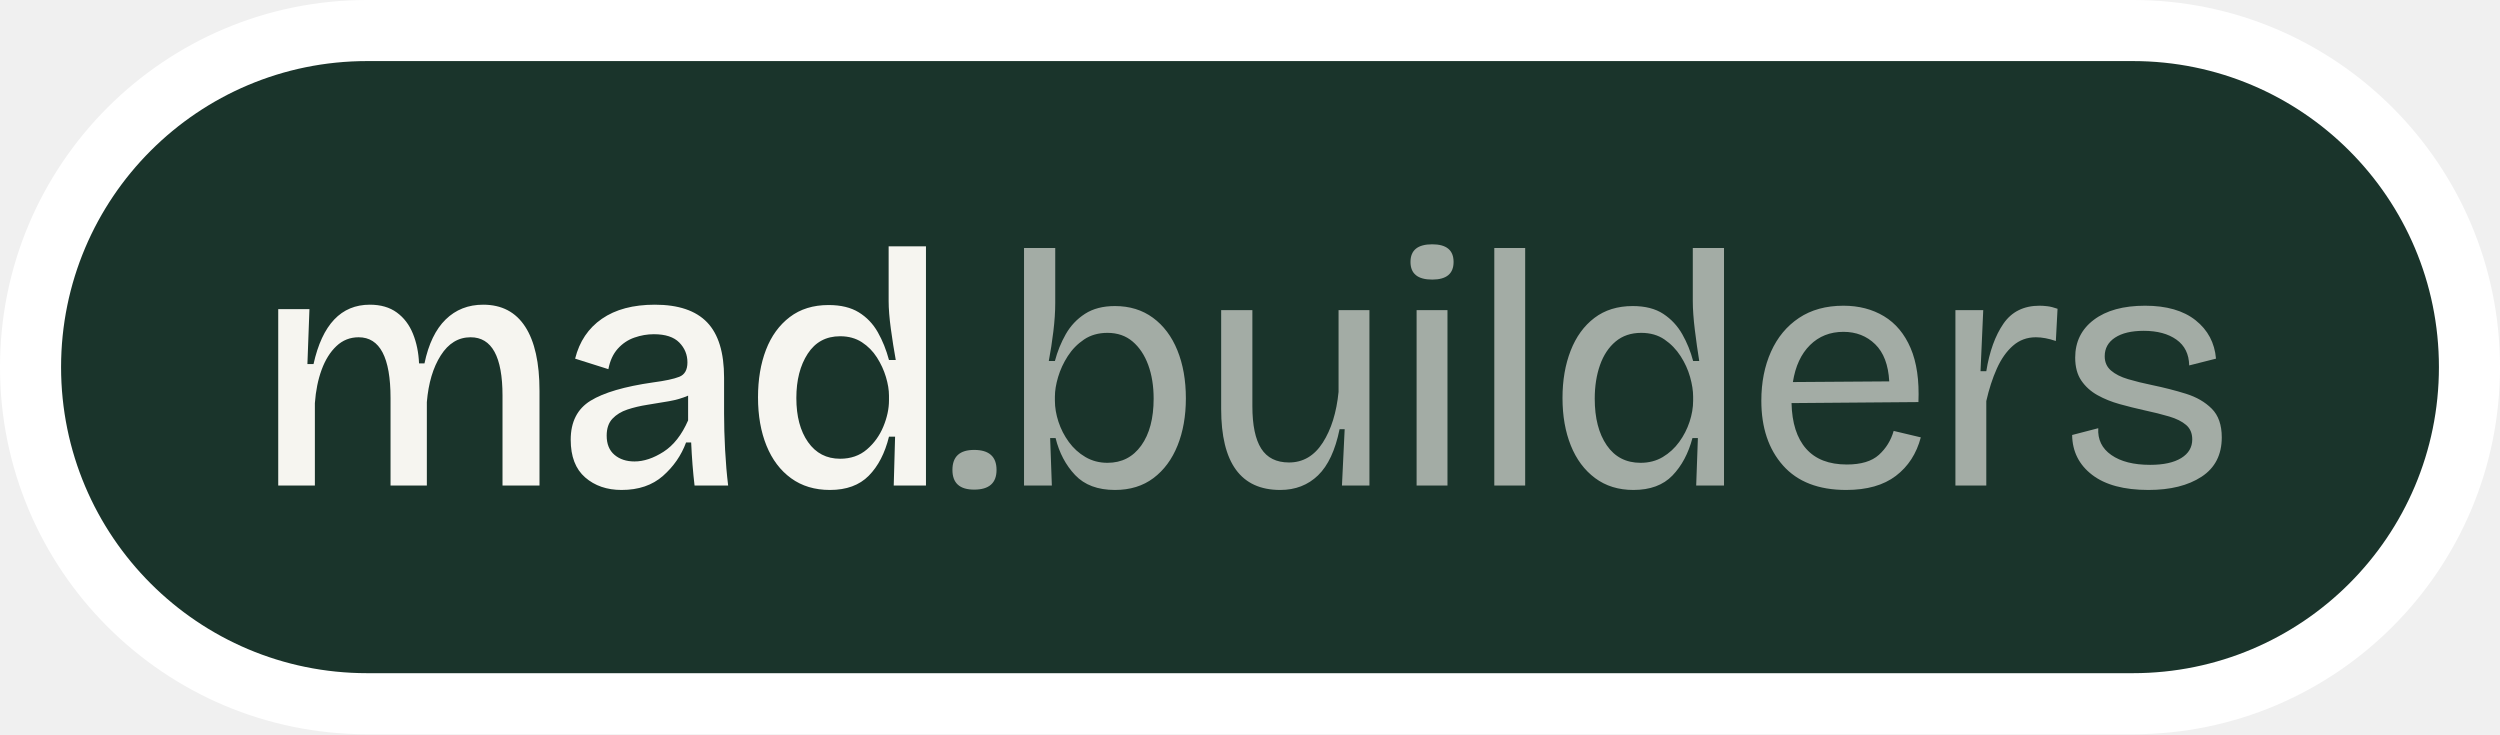
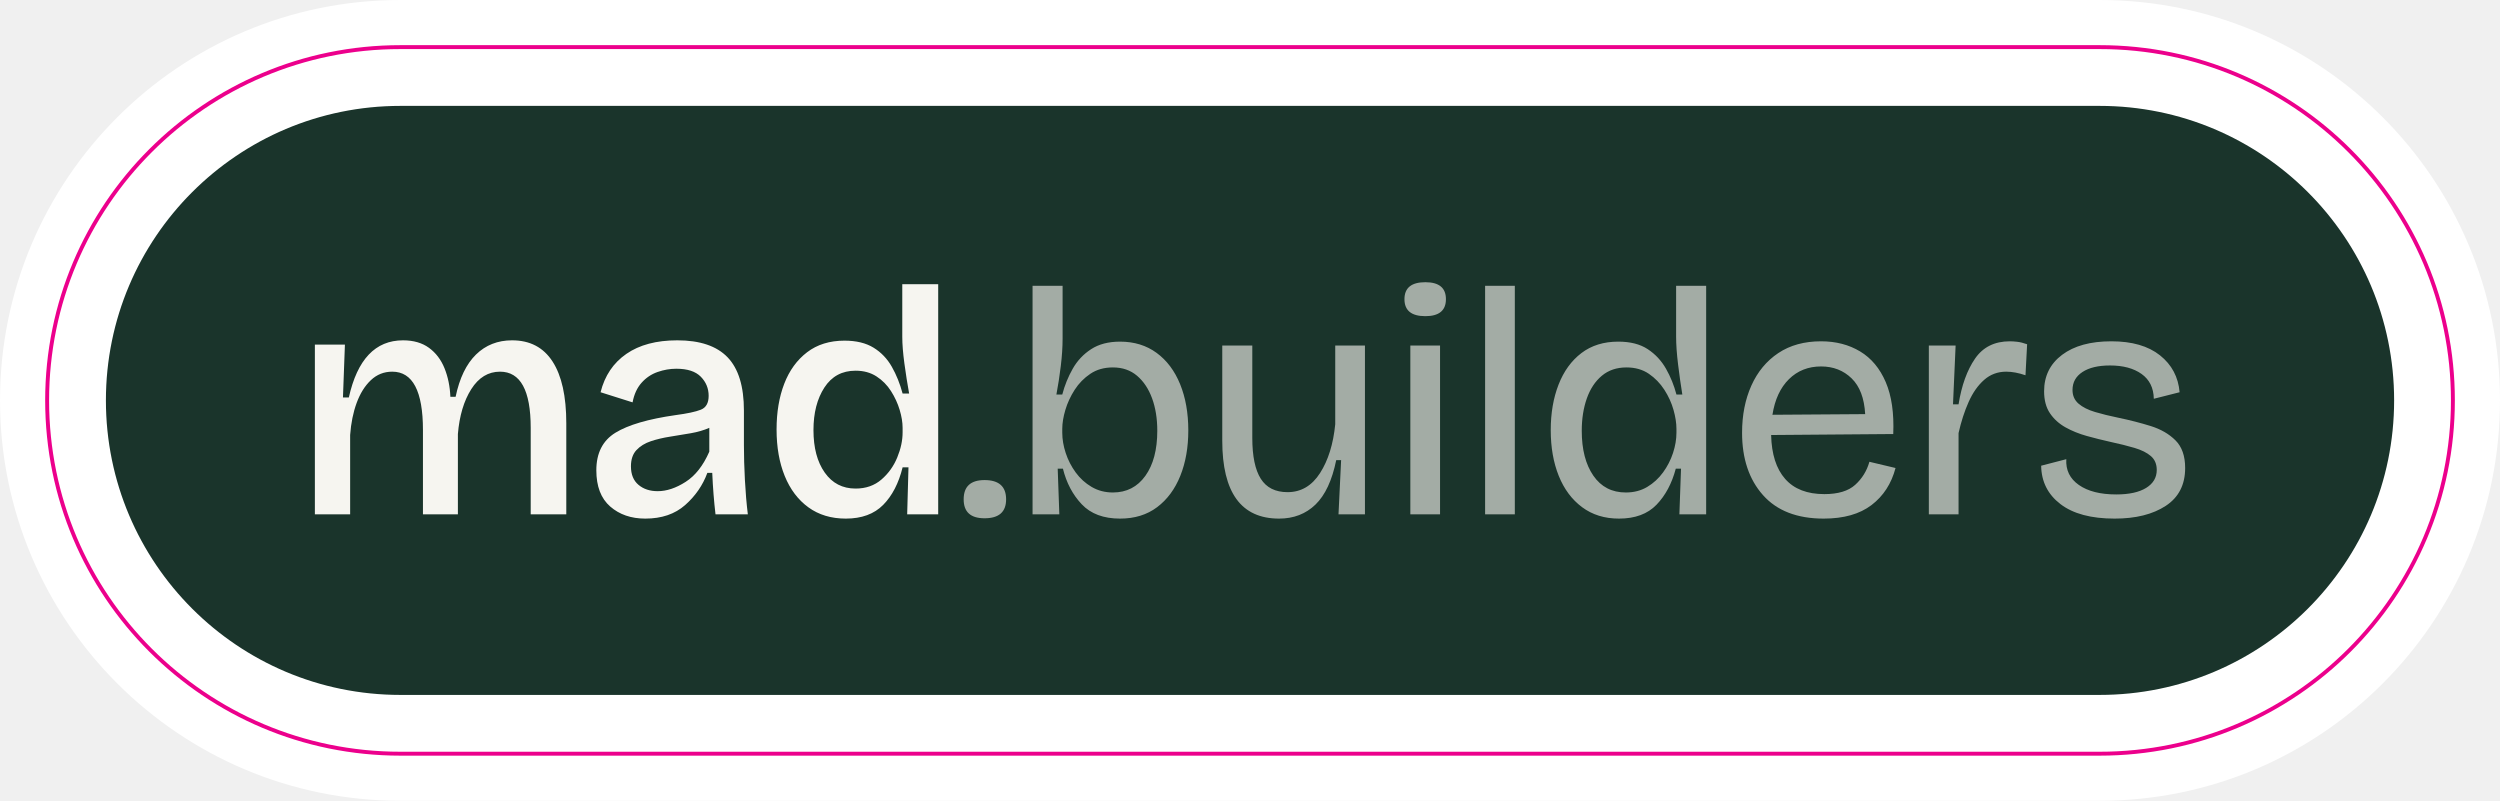
- <svg xmlns="http://www.w3.org/2000/svg" viewBox="0 0 736.8 216.4" width="736.8" height="216.4">
+ <svg xmlns="http://www.w3.org/2000/svg" width="159.22mm" height="51.00mm" viewBox="-14.43 -14.43 765.65 245.25">
+   <rect x="-14.43" y="-14.43" width="765.65" height="245.25" rx="122.63" fill="#ffffff" />
  <rect width="736.8" height="216.4" rx="108.2" fill="#ffffff" />
  <rect x="18" y="18" width="700.8" height="180.4" rx="90.2" fill="#1a342b" />
  <g transform="translate(368.4 108.2) translate(-293.9 34.9)">
    <path d="M18.30 0L7.50 0L7.50-32.60L7.50-52L16.70-52L16.10-35.80L17.90-35.80Q21.80-53.30 34.50-53.30Q39.30-53.30 42.45-51Q45.60-48.70 47.20-44.75Q48.80-40.80 49-36L50.60-36Q52.40-44.60 56.85-48.95Q61.30-53.30 67.90-53.30Q76.10-53.30 80.30-46.80Q84.50-40.30 84.50-27.90L84.50 0L73.60 0L73.60-26.50Q73.60-43.70 64.20-43.70Q58.80-43.70 55.40-38.35Q52-33 51.30-24.60L51.30 0L40.60 0L40.60-25.80Q40.60-43.70 31.20-43.70Q27.40-43.70 24.65-41.10Q21.90-38.50 20.30-34.15Q18.70-29.80 18.30-24.30L18.30 0M108.70 1.30Q102.20 1.30 97.95-2.40Q93.70-6.10 93.70-13.50Q93.70-21.40 99.55-25Q105.40-28.60 118-30.40Q123.30-31.10 125.70-32.05Q128.10-33 128.10-36.30Q128.10-39.70 125.70-42.15Q123.30-44.60 118.20-44.60Q115.30-44.60 112.45-43.60Q109.60-42.60 107.55-40.30Q105.50-38 104.80-34.30L95-37.40Q96.90-45 102.90-49.15Q108.90-53.30 118.50-53.30Q128.90-53.30 133.90-48.10Q138.90-42.90 138.90-31.80L138.90-21.20Q138.90-16.20 139.20-10.55Q139.50-4.90 140.10 0L130.20 0Q129.50-5.90 129.20-12.70L127.70-12.70Q125.60-7 120.90-2.85Q116.20 1.30 108.70 1.30M112.50-7.10Q116.60-7.10 121.05-9.95Q125.50-12.80 128.30-19.20L128.30-26.50Q125.80-25.40 122.65-24.85Q119.50-24.30 116.30-23.80Q113.10-23.30 110.40-22.40Q107.70-21.50 106-19.70Q104.30-17.90 104.30-14.70Q104.30-11 106.60-9.05Q108.90-7.10 112.50-7.10M170.10 1.30Q163.40 1.30 158.65-2.15Q153.90-5.60 151.40-11.75Q148.90-17.90 148.90-26Q148.90-33.90 151.25-40Q153.60-46.10 158.25-49.65Q162.90-53.20 169.70-53.20Q175.10-53.20 178.60-51.05Q182.10-48.90 184.20-45.20Q186.30-41.50 187.50-37L189.50-37Q188.70-41.40 188.05-46.20Q187.40-51 187.40-54.40L187.40-70.50L198.40-70.50L198.40-25.60L198.40 0L188.90 0L189.30-14.40L187.50-14.40Q185.70-7.10 181.55-2.90Q177.40 1.30 170.10 1.30M173.10-7.90Q177.80-7.90 181-10.65Q184.20-13.40 185.85-17.40Q187.50-21.40 187.50-25.10L187.50-26.50Q187.50-29 186.60-32Q185.70-35 183.95-37.75Q182.20-40.50 179.50-42.25Q176.80-44 173.10-44Q166.90-44 163.55-38.85Q160.20-33.70 160.20-25.80Q160.20-17.70 163.65-12.80Q167.10-7.90 173.10-7.90" fill="#f6f5f0" />
    <path d="M212.60 1.20Q206.20 1.20 206.20-4.60Q206.20-10.50 212.60-10.50Q219.20-10.50 219.20-4.60Q219.20 1.20 212.60 1.20M254.10 1.30Q246.50 1.30 242.35-3.10Q238.20-7.50 236.60-14L235-14L235.50 0L227.30 0L227.30-25.50L227.30-70L236.50-70L236.50-53.80Q236.50-50 235.95-45.45Q235.40-40.90 234.60-36.70L236.40-36.70Q237.50-40.90 239.60-44.60Q241.70-48.30 245.25-50.60Q248.80-52.90 254.10-52.90Q260.60-52.90 265.30-49.45Q270-46 272.50-39.85Q275-33.70 275-25.70Q275-17.90 272.55-11.80Q270.10-5.70 265.45-2.20Q260.80 1.30 254.10 1.30M251.90-6.70Q258.20-6.70 261.85-11.80Q265.50-16.90 265.50-25.60Q265.50-31.20 263.90-35.55Q262.30-39.90 259.30-42.45Q256.30-45 251.90-45Q247.90-45 245-43.05Q242.10-41.10 240.20-38.15Q238.30-35.20 237.35-32Q236.40-28.80 236.40-26.20L236.40-25Q236.40-22 237.45-18.80Q238.50-15.60 240.50-12.85Q242.50-10.10 245.40-8.40Q248.30-6.70 251.90-6.70M302.80 1.30Q285.40 1.30 285.40-22.60L285.40-51.70L294.60-51.70L294.60-23.40Q294.60-15 297.20-10.90Q299.80-6.80 305.40-6.80Q311.60-6.80 315.35-12.65Q319.10-18.50 320-27.60L320-51.70L329.10-51.70L329.10-21.60L329.10 0L321 0L321.80-16.60L320.30-16.60Q318.40-7.30 313.95-3Q309.50 1.30 302.80 1.30M352.10 0L343 0L343-51.70L352.10-51.70L352.10 0M347.60-60.70Q341.20-60.70 341.20-65.90Q341.20-71.10 347.60-71.10Q353.90-71.10 353.90-65.90Q353.90-60.70 347.60-60.70M375 0L365.90 0L365.90-70L375-70L375 0M406.90 1.30Q400.30 1.30 395.60-2.20Q390.90-5.70 388.45-11.80Q386-17.90 386-25.80Q386-33.60 388.40-39.75Q390.80-45.90 395.40-49.40Q400-52.90 406.70-52.90Q412.20-52.90 415.70-50.60Q419.20-48.30 421.30-44.60Q423.40-40.90 424.50-36.70L426.30-36.70Q425.60-41 425-45.90Q424.40-50.80 424.40-54.40L424.40-70L433.60-70L433.60-25.50L433.60 0L425.40 0L425.90-14L424.30-14Q422.50-7.20 418.40-2.95Q414.30 1.30 406.90 1.30M409-6.70Q412.70-6.70 415.55-8.40Q418.40-10.10 420.40-12.85Q422.40-15.60 423.45-18.80Q424.50-22 424.50-25L424.50-26.20Q424.50-28.80 423.60-32Q422.70-35.20 420.80-38.15Q418.90-41.10 416.05-43.05Q413.20-45 409.20-45Q404.70-45 401.65-42.45Q398.60-39.90 397.05-35.50Q395.50-31.10 395.50-25.60Q395.50-17 399.05-11.85Q402.60-6.70 409-6.70M469.60 1.30Q457.40 1.30 451-5.90Q444.60-13.10 444.60-25Q444.60-33.10 447.45-39.45Q450.30-45.80 455.70-49.40Q461.10-53 468.80-53Q475.60-53 480.75-49.90Q485.90-46.80 488.60-40.50Q491.30-34.20 490.90-24.60L453.50-24.30Q453.70-15.50 457.80-10.85Q461.90-6.20 469.80-6.20Q476.10-6.20 479.25-9.05Q482.40-11.90 483.60-16.10L491.60-14.20Q489.70-7 484.25-2.85Q478.80 1.30 469.60 1.30M468.80-45.30Q462.90-45.30 458.95-41.40Q455-37.50 453.90-30.50L482.30-30.70Q481.90-38 478.15-41.65Q474.40-45.30 468.80-45.30M510.90 0L501.80 0L501.80-28L501.80-51.70L510-51.70L509.20-33.70L510.90-33.70Q512.30-42.40 515.95-47.70Q519.60-53 526.60-53Q527.60-53 528.90-52.85Q530.20-52.70 531.90-52.10L531.40-42.60Q528.20-43.70 525.50-43.70Q521.60-43.70 518.75-41.20Q515.90-38.70 514-34.45Q512.10-30.20 510.90-24.90L510.90 0M558.70 1.30Q547.90 1.30 542.10-3.15Q536.30-7.60 536.20-14.90L543.90-16.90Q543.60-11.90 547.75-9Q551.90-6.10 559.20-6.10Q565.10-6.10 568.35-8.10Q571.60-10.10 571.60-13.60Q571.60-16.30 569.80-17.85Q568-19.40 564.80-20.35Q561.60-21.30 557.40-22.20Q553.80-23 550.20-24Q546.60-25 543.65-26.65Q540.70-28.30 538.90-30.95Q537.10-33.60 537.10-37.70Q537.10-44.70 542.60-48.85Q548.10-53 557.70-53Q567.20-53 572.60-48.70Q578-44.40 578.60-37.40L570.70-35.40Q570.60-40.40 566.95-43Q563.30-45.60 557.30-45.60Q551.90-45.60 548.85-43.60Q545.80-41.60 545.80-38.10Q545.80-35.50 547.65-33.90Q549.50-32.30 552.70-31.35Q555.90-30.40 559.80-29.60Q565.10-28.50 569.75-27.05Q574.40-25.60 577.35-22.65Q580.30-19.70 580.30-14.20Q580.30-6.50 574.35-2.60Q568.40 1.30 558.70 1.30" fill="#f6f5f0" fill-opacity="0.62" />
  </g>
+   <rect id="CutContour" x="0" y="0" width="736.8" height="216.4" rx="108.2" fill="none" stroke="#EC008C" stroke-width="1.20" />
</svg>
